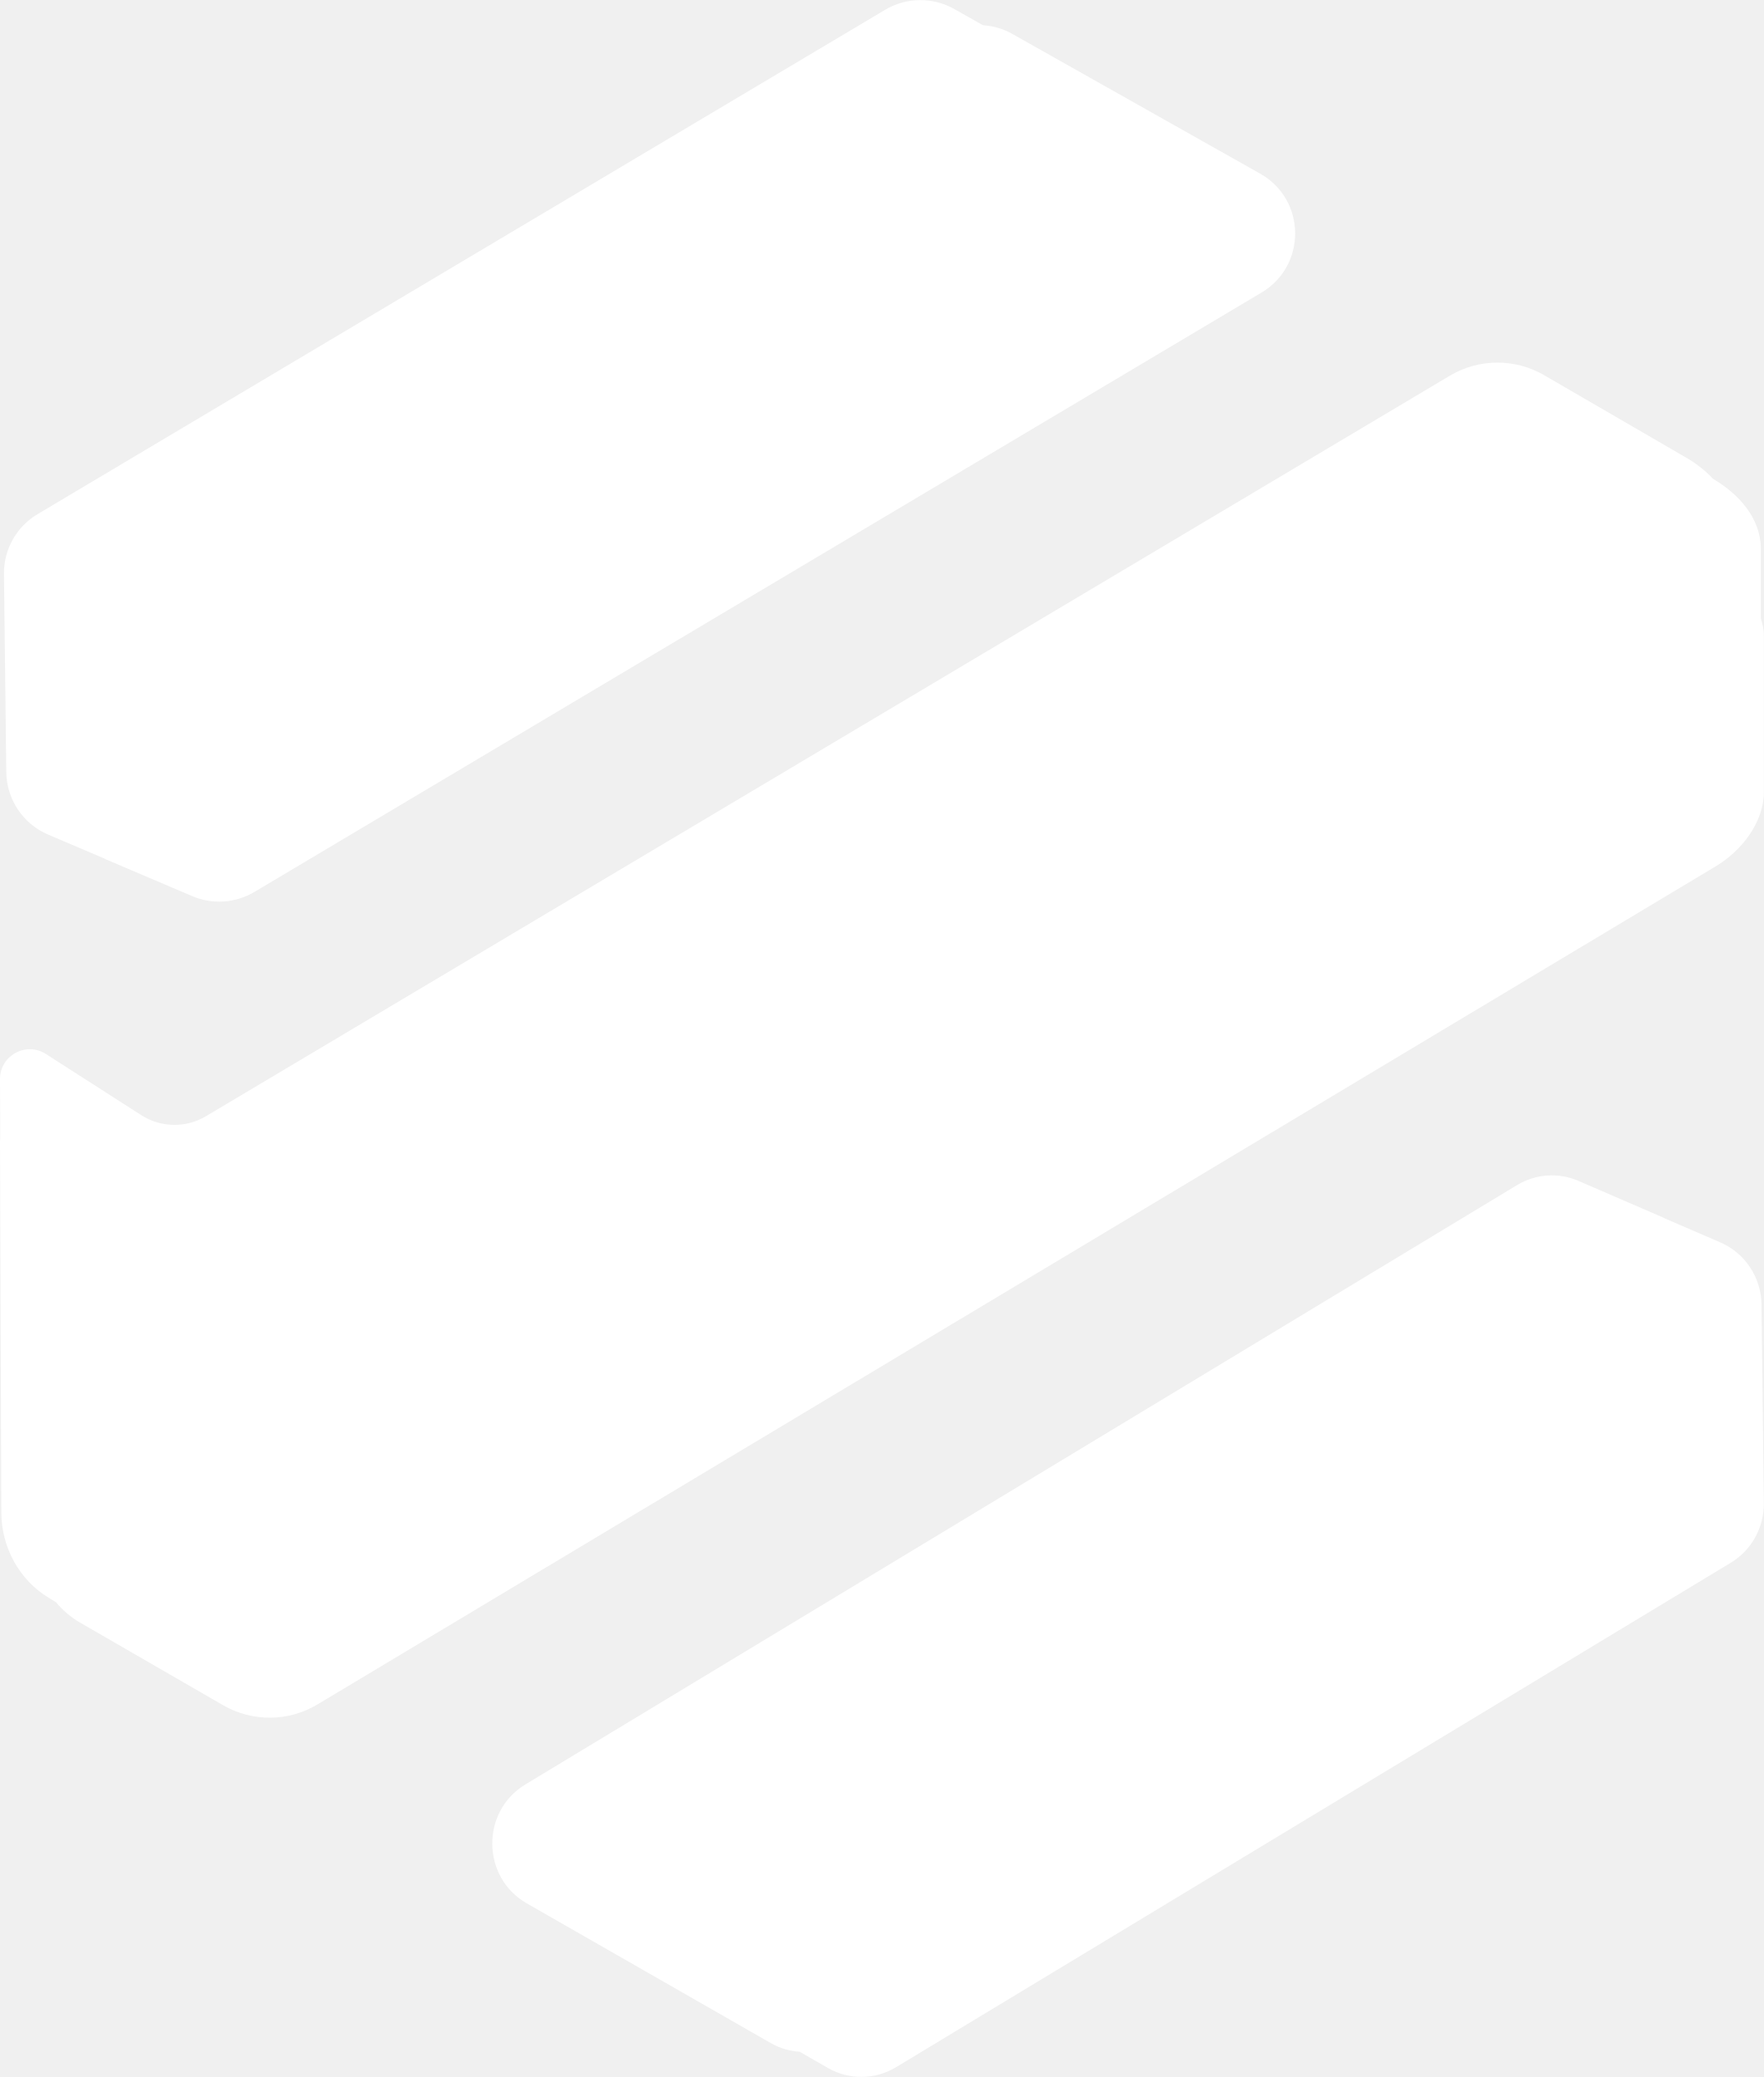
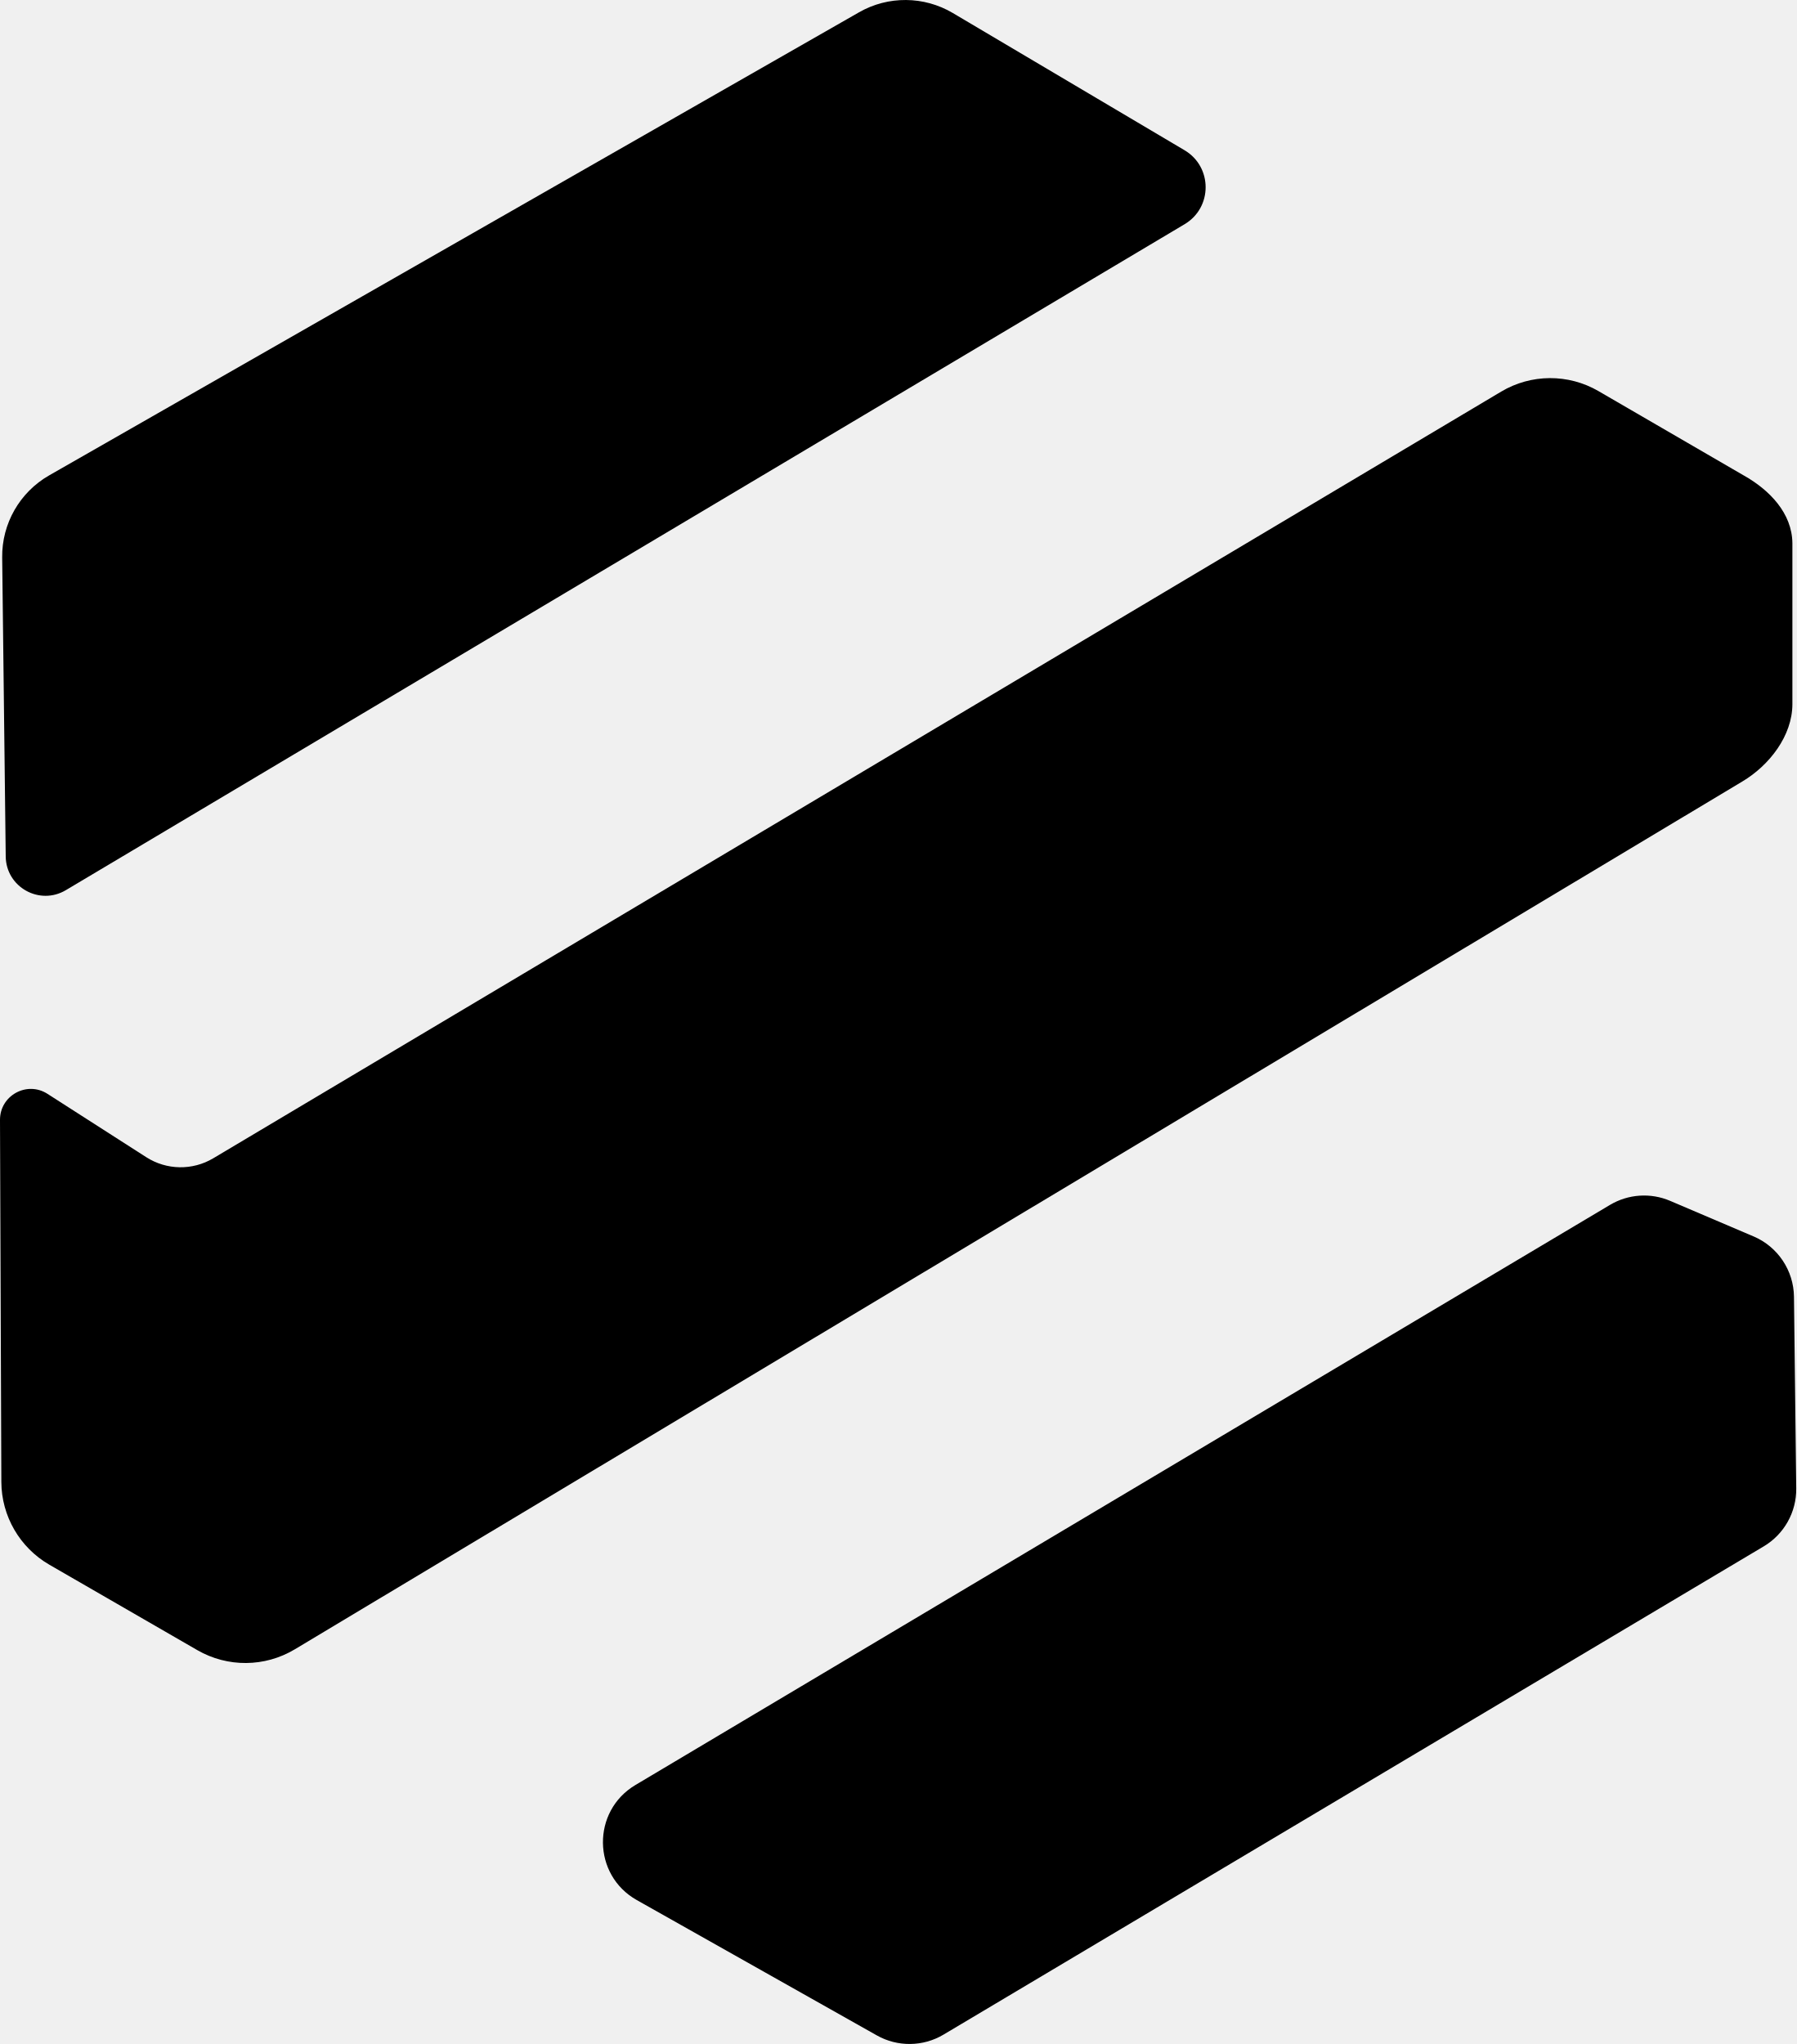
- <svg xmlns="http://www.w3.org/2000/svg" id="Layer_1" data-name="Layer 1" viewBox="0 0 213.07 250.92">
-   <path d="M212.79,157.64c-.04-3.29-1.99-6.25-4.97-7.54h0s-6.69-2.89-6.69-2.89c-.07-.03-.14-.08-.21-.11h0s-10.26-4.44-10.26-4.44c-2.4-1.04-5.14-.85-7.39.5l-119.81,72.42c-5.4,3.26-5.31,11.23.17,14.36l29.51,16.9c1.08.62,2.26.95,3.46,1.03l3.43,1.97c2.55,1.46,5.68,1.42,8.2-.1l100.84-60.95c2.51-1.51,4.03-4.27,3.99-7.23l-.28-23.92Z" style="fill: #FFFFFF; stroke-width: 0px;" />
-   <path d="M.76,93.28c.04,3.29,2.02,6.25,5.04,7.54h0s6.79,2.89,6.79,2.89c.07.03.14.08.21.11h0s10.42,4.44,10.42,4.44c2.44,1.04,5.22.85,7.5-.5l121.67-72.42c5.48-3.26,5.39-11.23-.17-14.36l-29.97-16.9c-1.1-.62-2.3-.95-3.51-1.03l-3.49-1.97c-2.59-1.46-5.77-1.42-8.32.1L4.53,62.12c-2.54,1.51-4.09,4.27-4.05,7.23l.28,23.92Z" style="fill: #FFFFFF; stroke-width: 0px;" />
-   <path d="M212.7,74.69v-8.44c-.04-3.71-2.69-6.58-5.77-8.4h0l-.03-.02c-.96-1.05-2.16-1.95-3.44-2.67h0s-16.95-9.84-16.95-9.84c-3.52-2.04-7.86-2.02-11.36.06L24.88,134.85c-2.42,1.44-5.44,1.39-7.82-.13l-11.52-7.39C3.14,125.79-.01,127.52,0,130.37l.03,7.03c-.01.14-.03.28-.03.42l.16,44.91c.02,4.24,2.19,8.15,5.7,10.28l.89.54c.82.98,1.81,1.84,2.95,2.49l17.26,9.97c3.53,2.03,7.88,2,11.37-.09l168.9-101.25c3.16-1.88,5.84-5.34,5.84-9.02v-18.79c0-.75-.15-1.47-.37-2.14Z" style="fill: #FFFFFF; stroke-width: 0px;" />
+ <svg xmlns="http://www.w3.org/2000/svg" id="Layer_1" data-name="Layer 1" viewBox="0 0 706.76 804.21">
+   <path d="M689.97,486.47l-32.84-14c-7.68-3.27-16.46-2.68-23.64,1.59l-383.47,228.25c-17.27,10.28-16.98,35.4.53,45.27l94.46,53.25c8.17,4.6,18.17,4.49,26.23-.31l322.74-192.11c8.02-4.77,12.89-13.46,12.78-22.79l-.89-75.4c-.12-10.37-6.36-19.69-15.9-23.76Z" style="fill: #000; stroke-width: 0px;" />
+   <path d="M338,4.84L19.34,187.04C7.78,193.65.7,206.01.86,219.32l1.39,117.65c.14,12.06,13.29,19.43,23.66,13.26L466.11,88.21c11.04-6.57,11.02-22.55-.03-29.1L374.9,5.12c-11.36-6.72-25.45-6.83-36.9-.28Z" style="fill: #000; stroke-width: 0px;" />
+   <path d="M686.1,187.06l-57.15-33.18c-11.86-6.89-26.52-6.81-38.3.21L83.9,455.73c-8.16,4.86-18.36,4.69-26.36-.44l-38.86-24.92C10.59,425.18-.04,431.02,0,440.63l.53,142.42c.05,13.45,7.25,25.86,18.9,32.59l58.22,33.61c11.89,6.86,26.56,6.74,38.33-.32l569.56-341.45c10.66-6.34,19.68-18,19.71-30.41v-63.38c-.14-11.75-8.91-20.86-19.14-26.63Z" style="fill: #000; stroke-width: 0px;" />
</svg>
